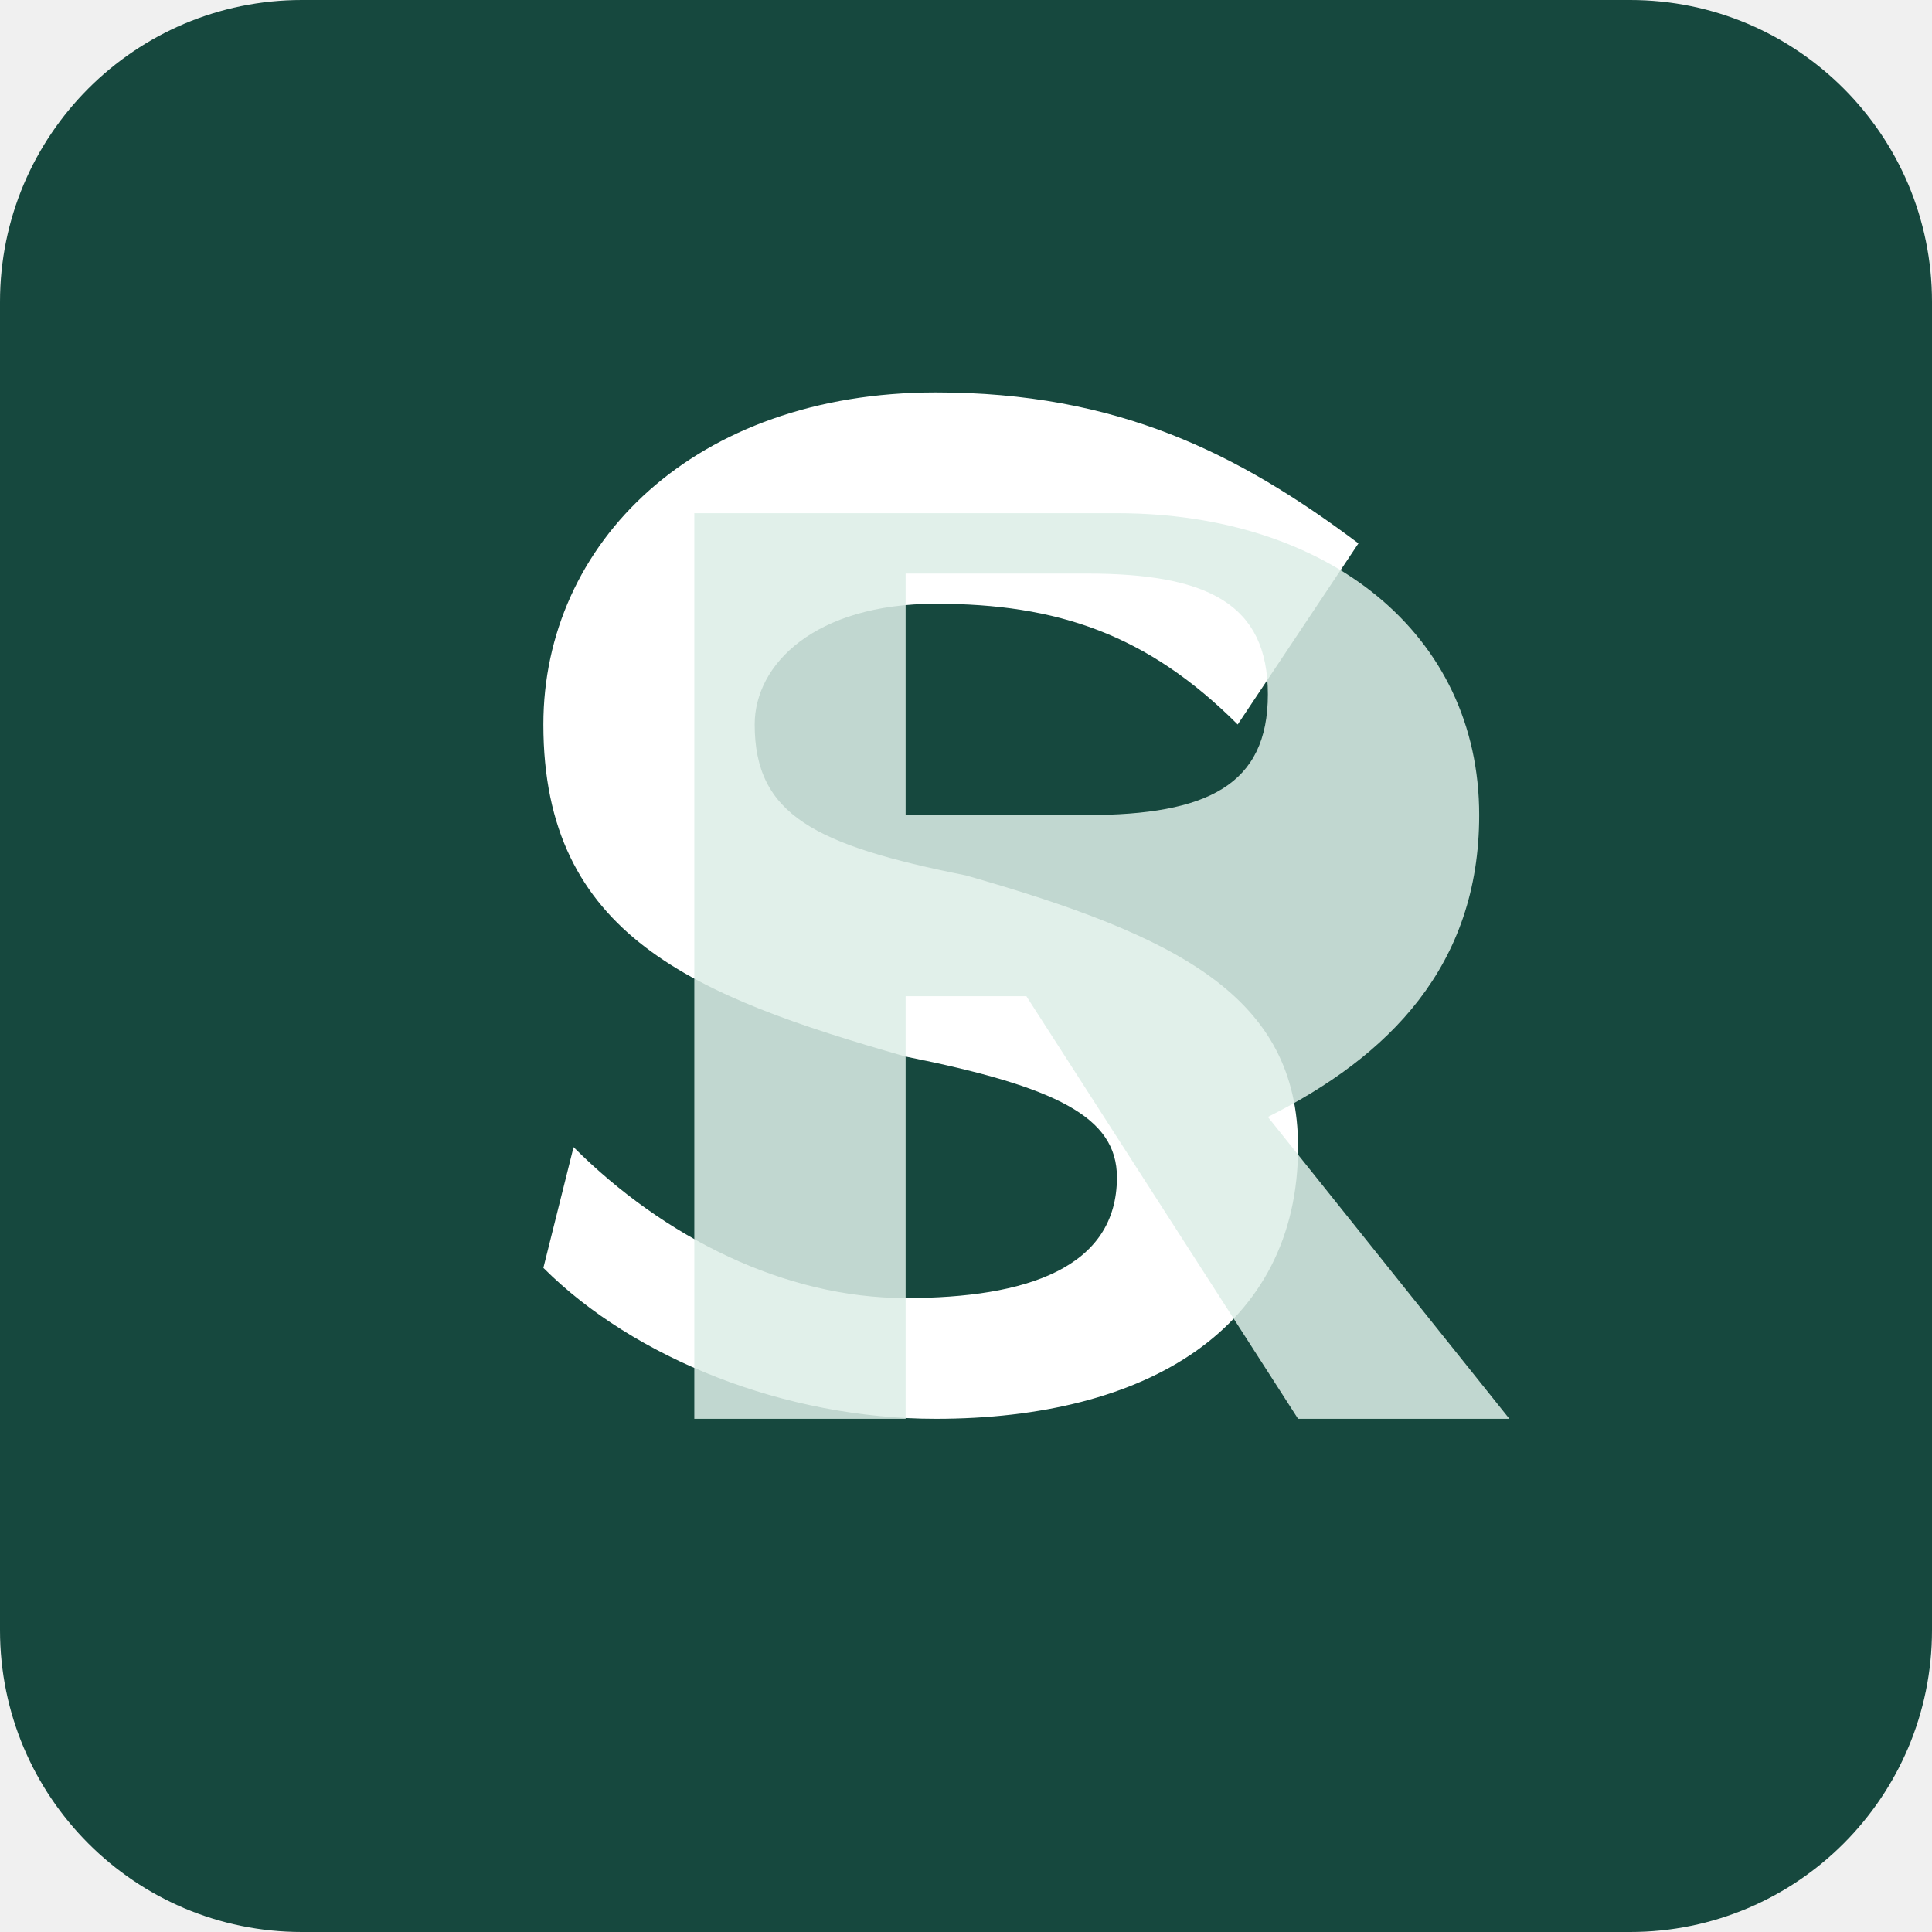
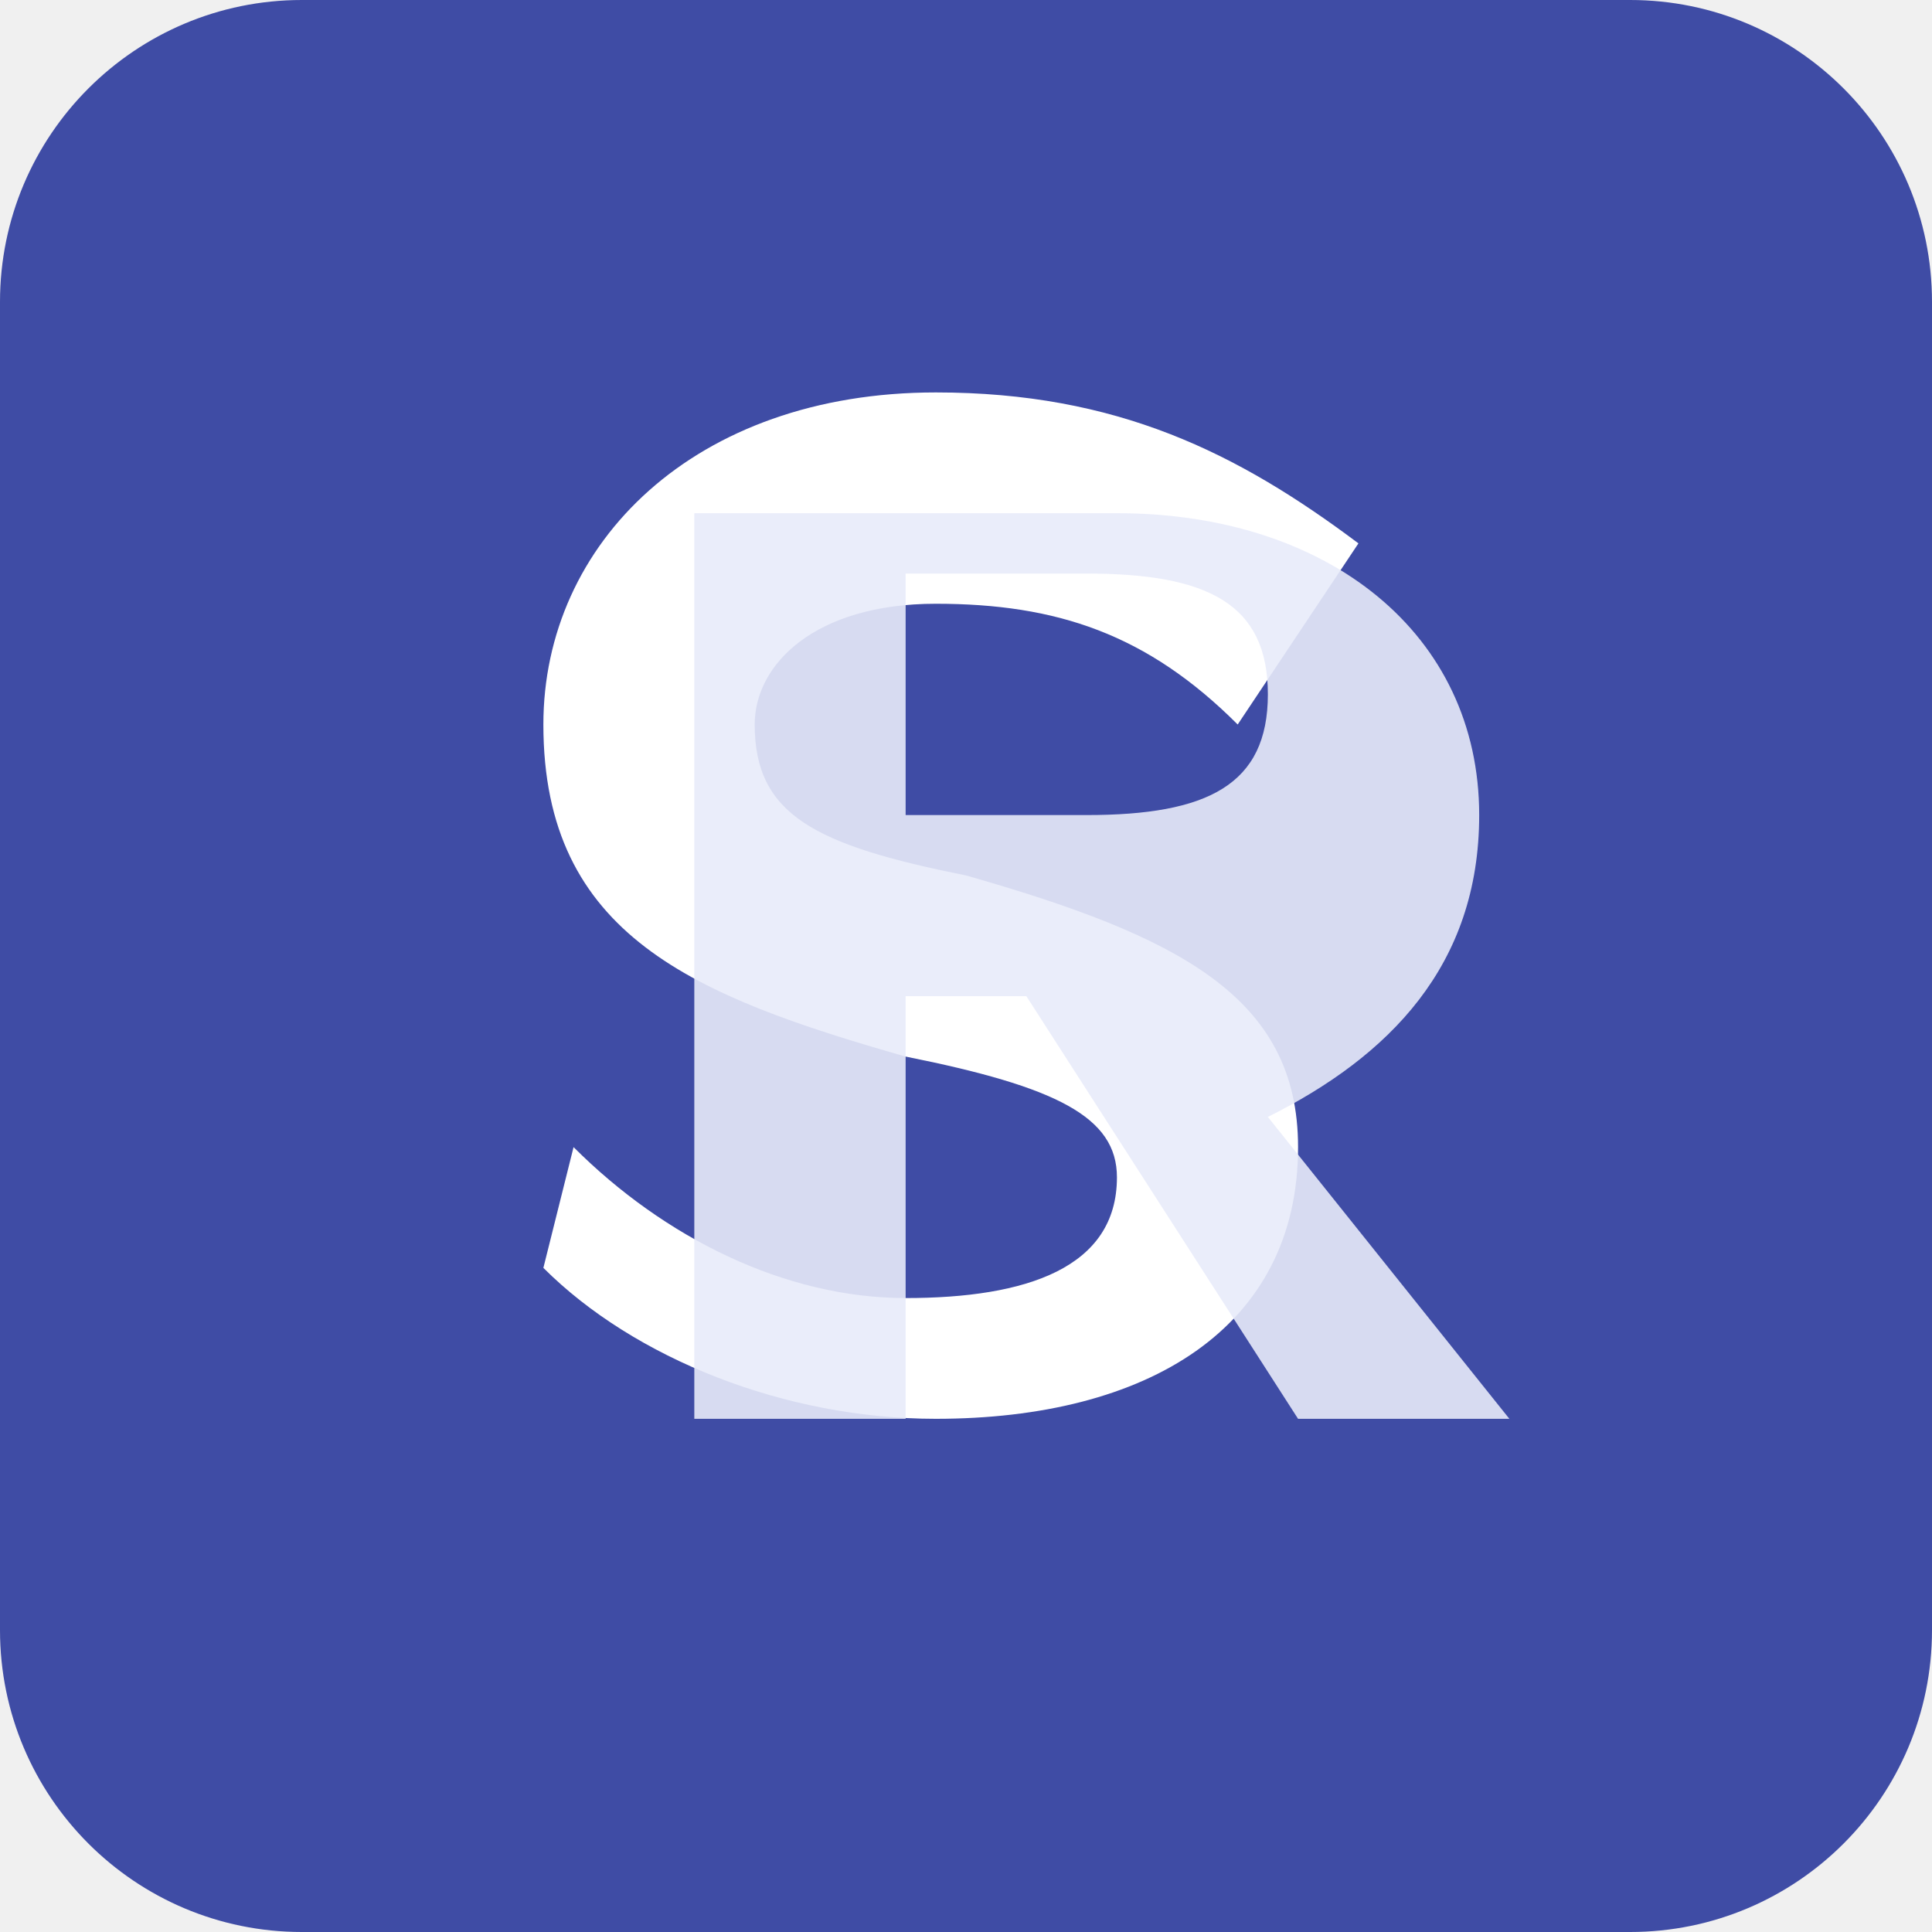
<svg xmlns="http://www.w3.org/2000/svg" viewBox="0 0 64 64" role="img" aria-label="SR">
-   <rect width="64" height="64" rx="10" fill="#16483e" />
+   <rect width="64" height="64" rx="10" fill="#3f4ca5" />
  <path d="M18 42c3 3 8 5 13 5 7 0 12-3 12-9 0-5-4-7-11-9-5-1-7-2-7-5 0-2 2-4 6-4 4 0 7 1 10 4l4-6c-4-3-8-5-14-5-8 0-13 5-13 11 0 7 5 9 12 11 5 1 7 2 7 4 0 3-3 4-7 4s-8-2-11-5l-1 4z" fill="#ffffff" />
-   <path d="M43 47l-9-14h-4v14h-7V17h14c7 0 12 4 12 10 0 5-3 8-7 10l8 10h-7zm-13-20h6c4 0 6-1 6-4s-2-4-6-4h-6v8z" fill="#dceee7" opacity=".86" />
+   <path d="M43 47l-9-14h-4v14h-7V17h14c7 0 12 4 12 10 0 5-3 8-7 10l8 10h-7zm-13-20h6c4 0 6-1 6-4s-2-4-6-4h-6v8z" fill="#e8ebfa" opacity=".9" />
</svg>
